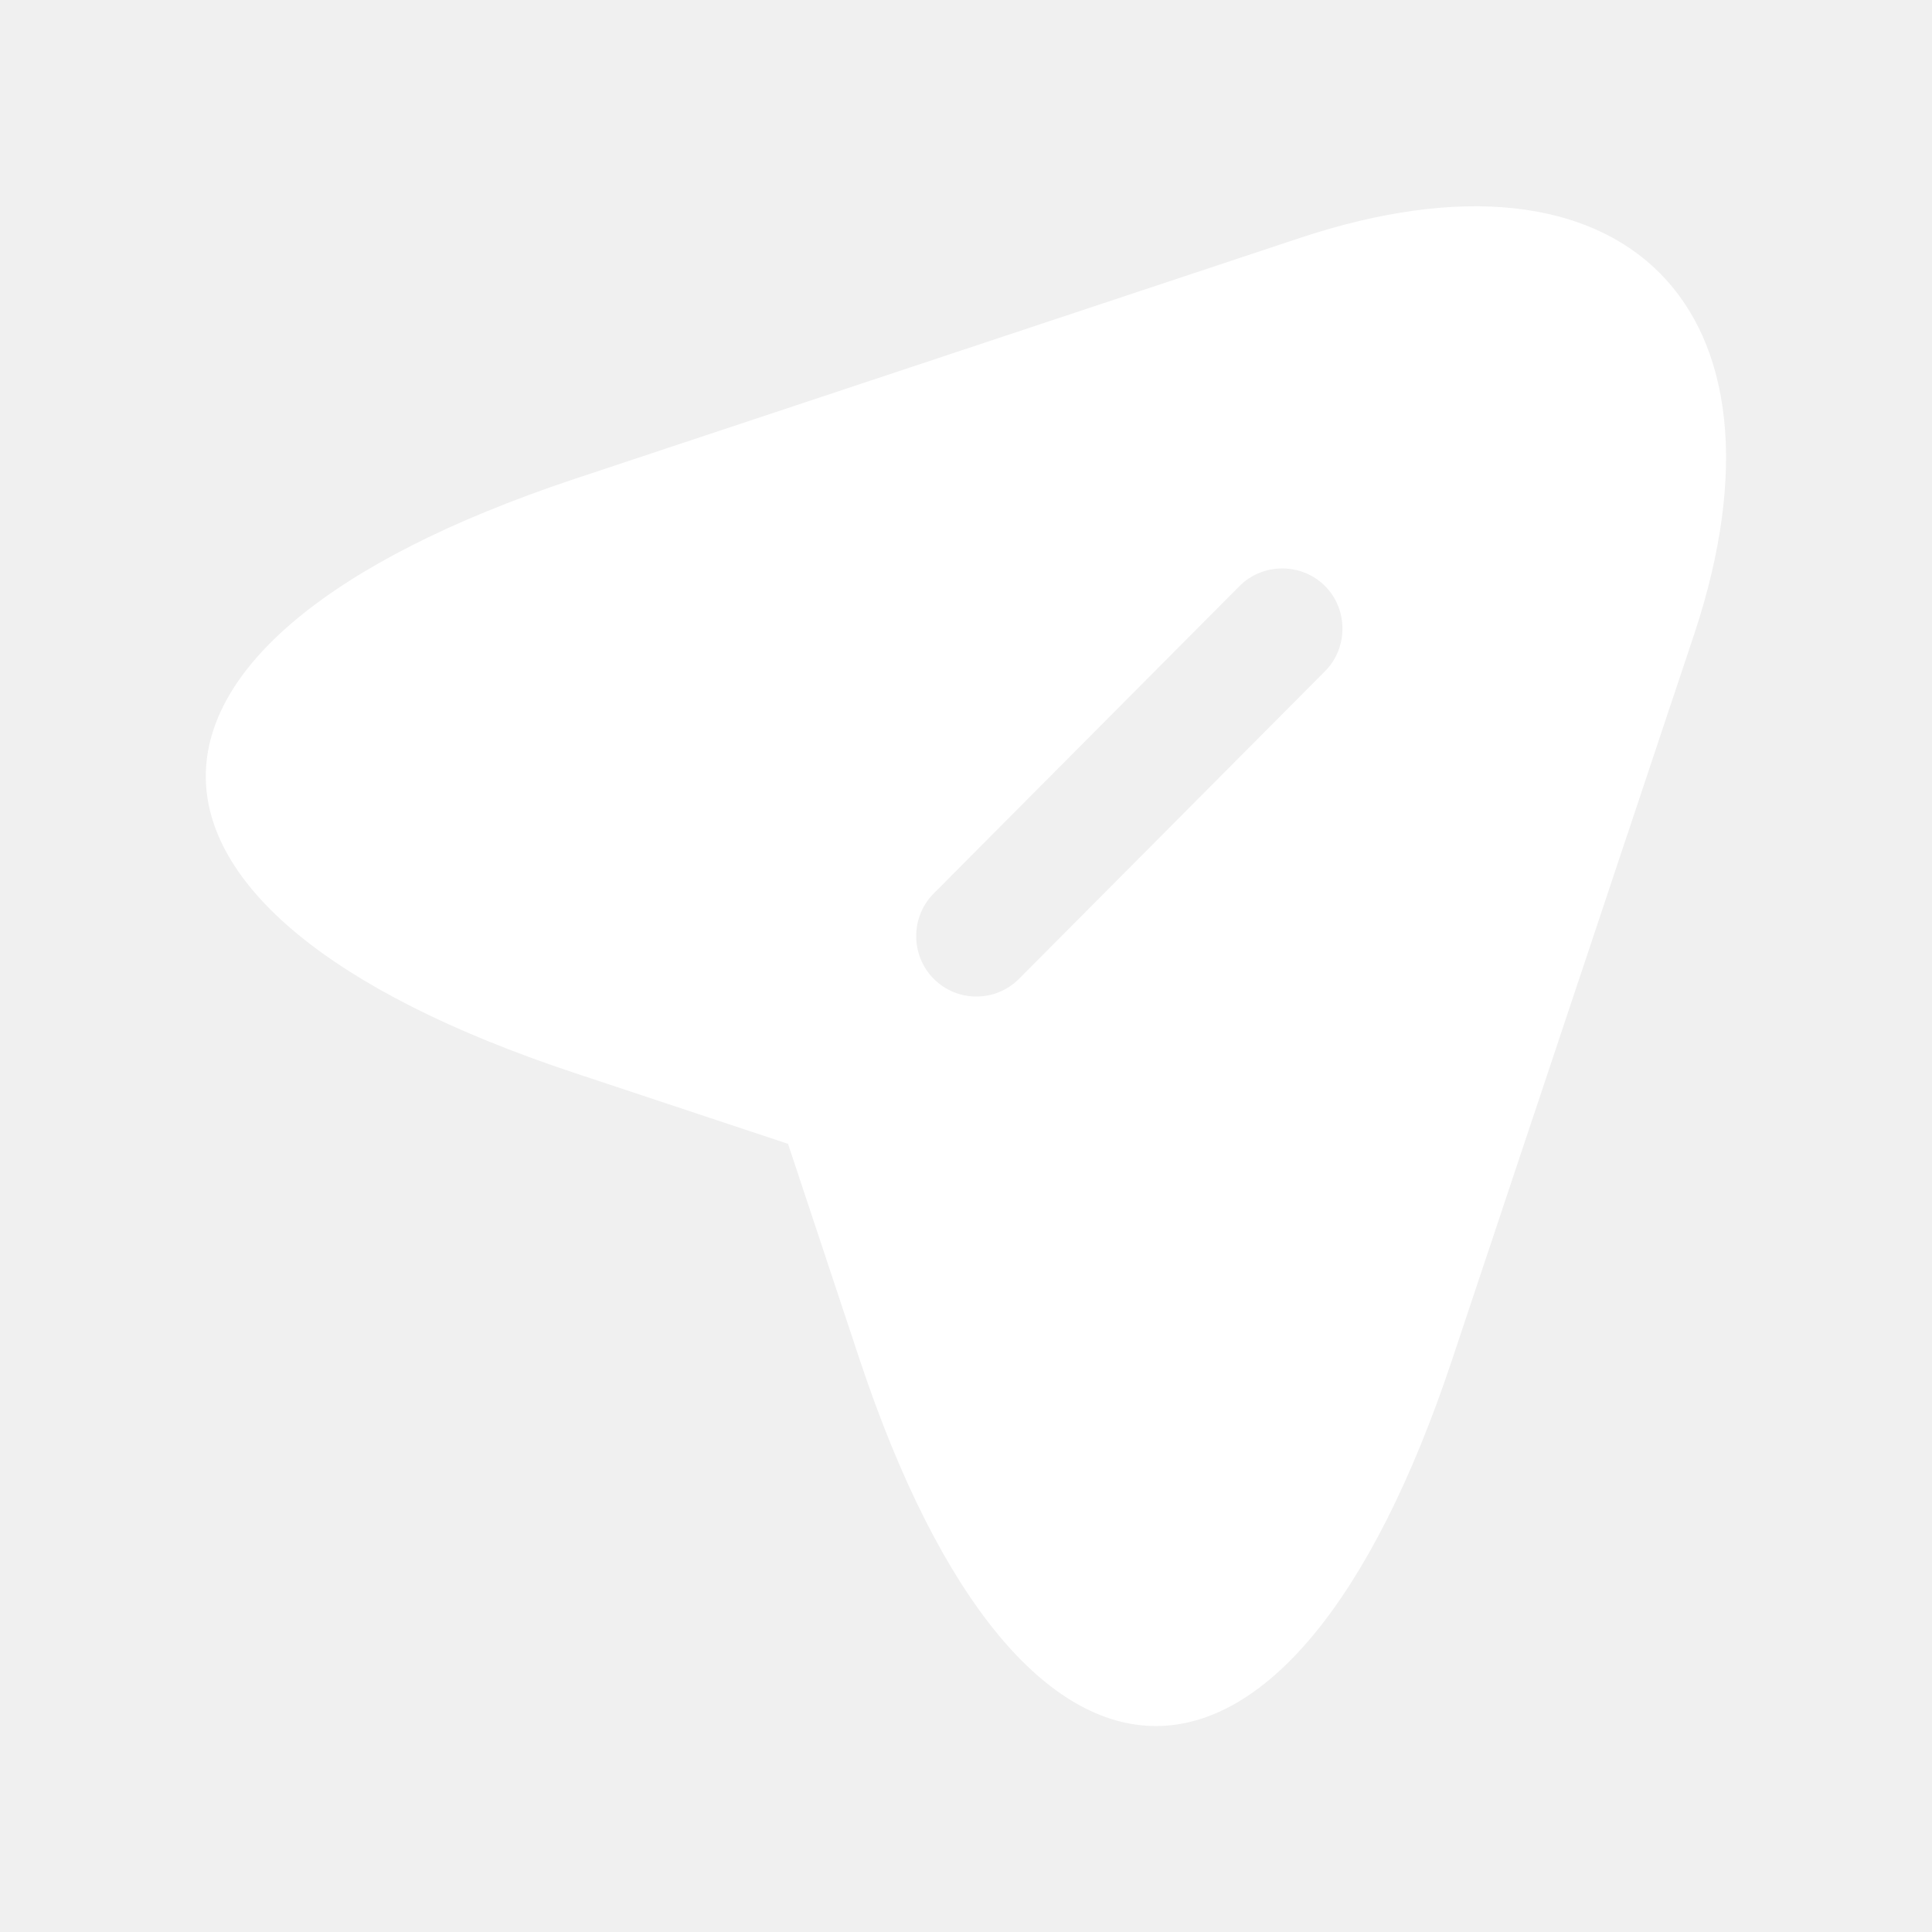
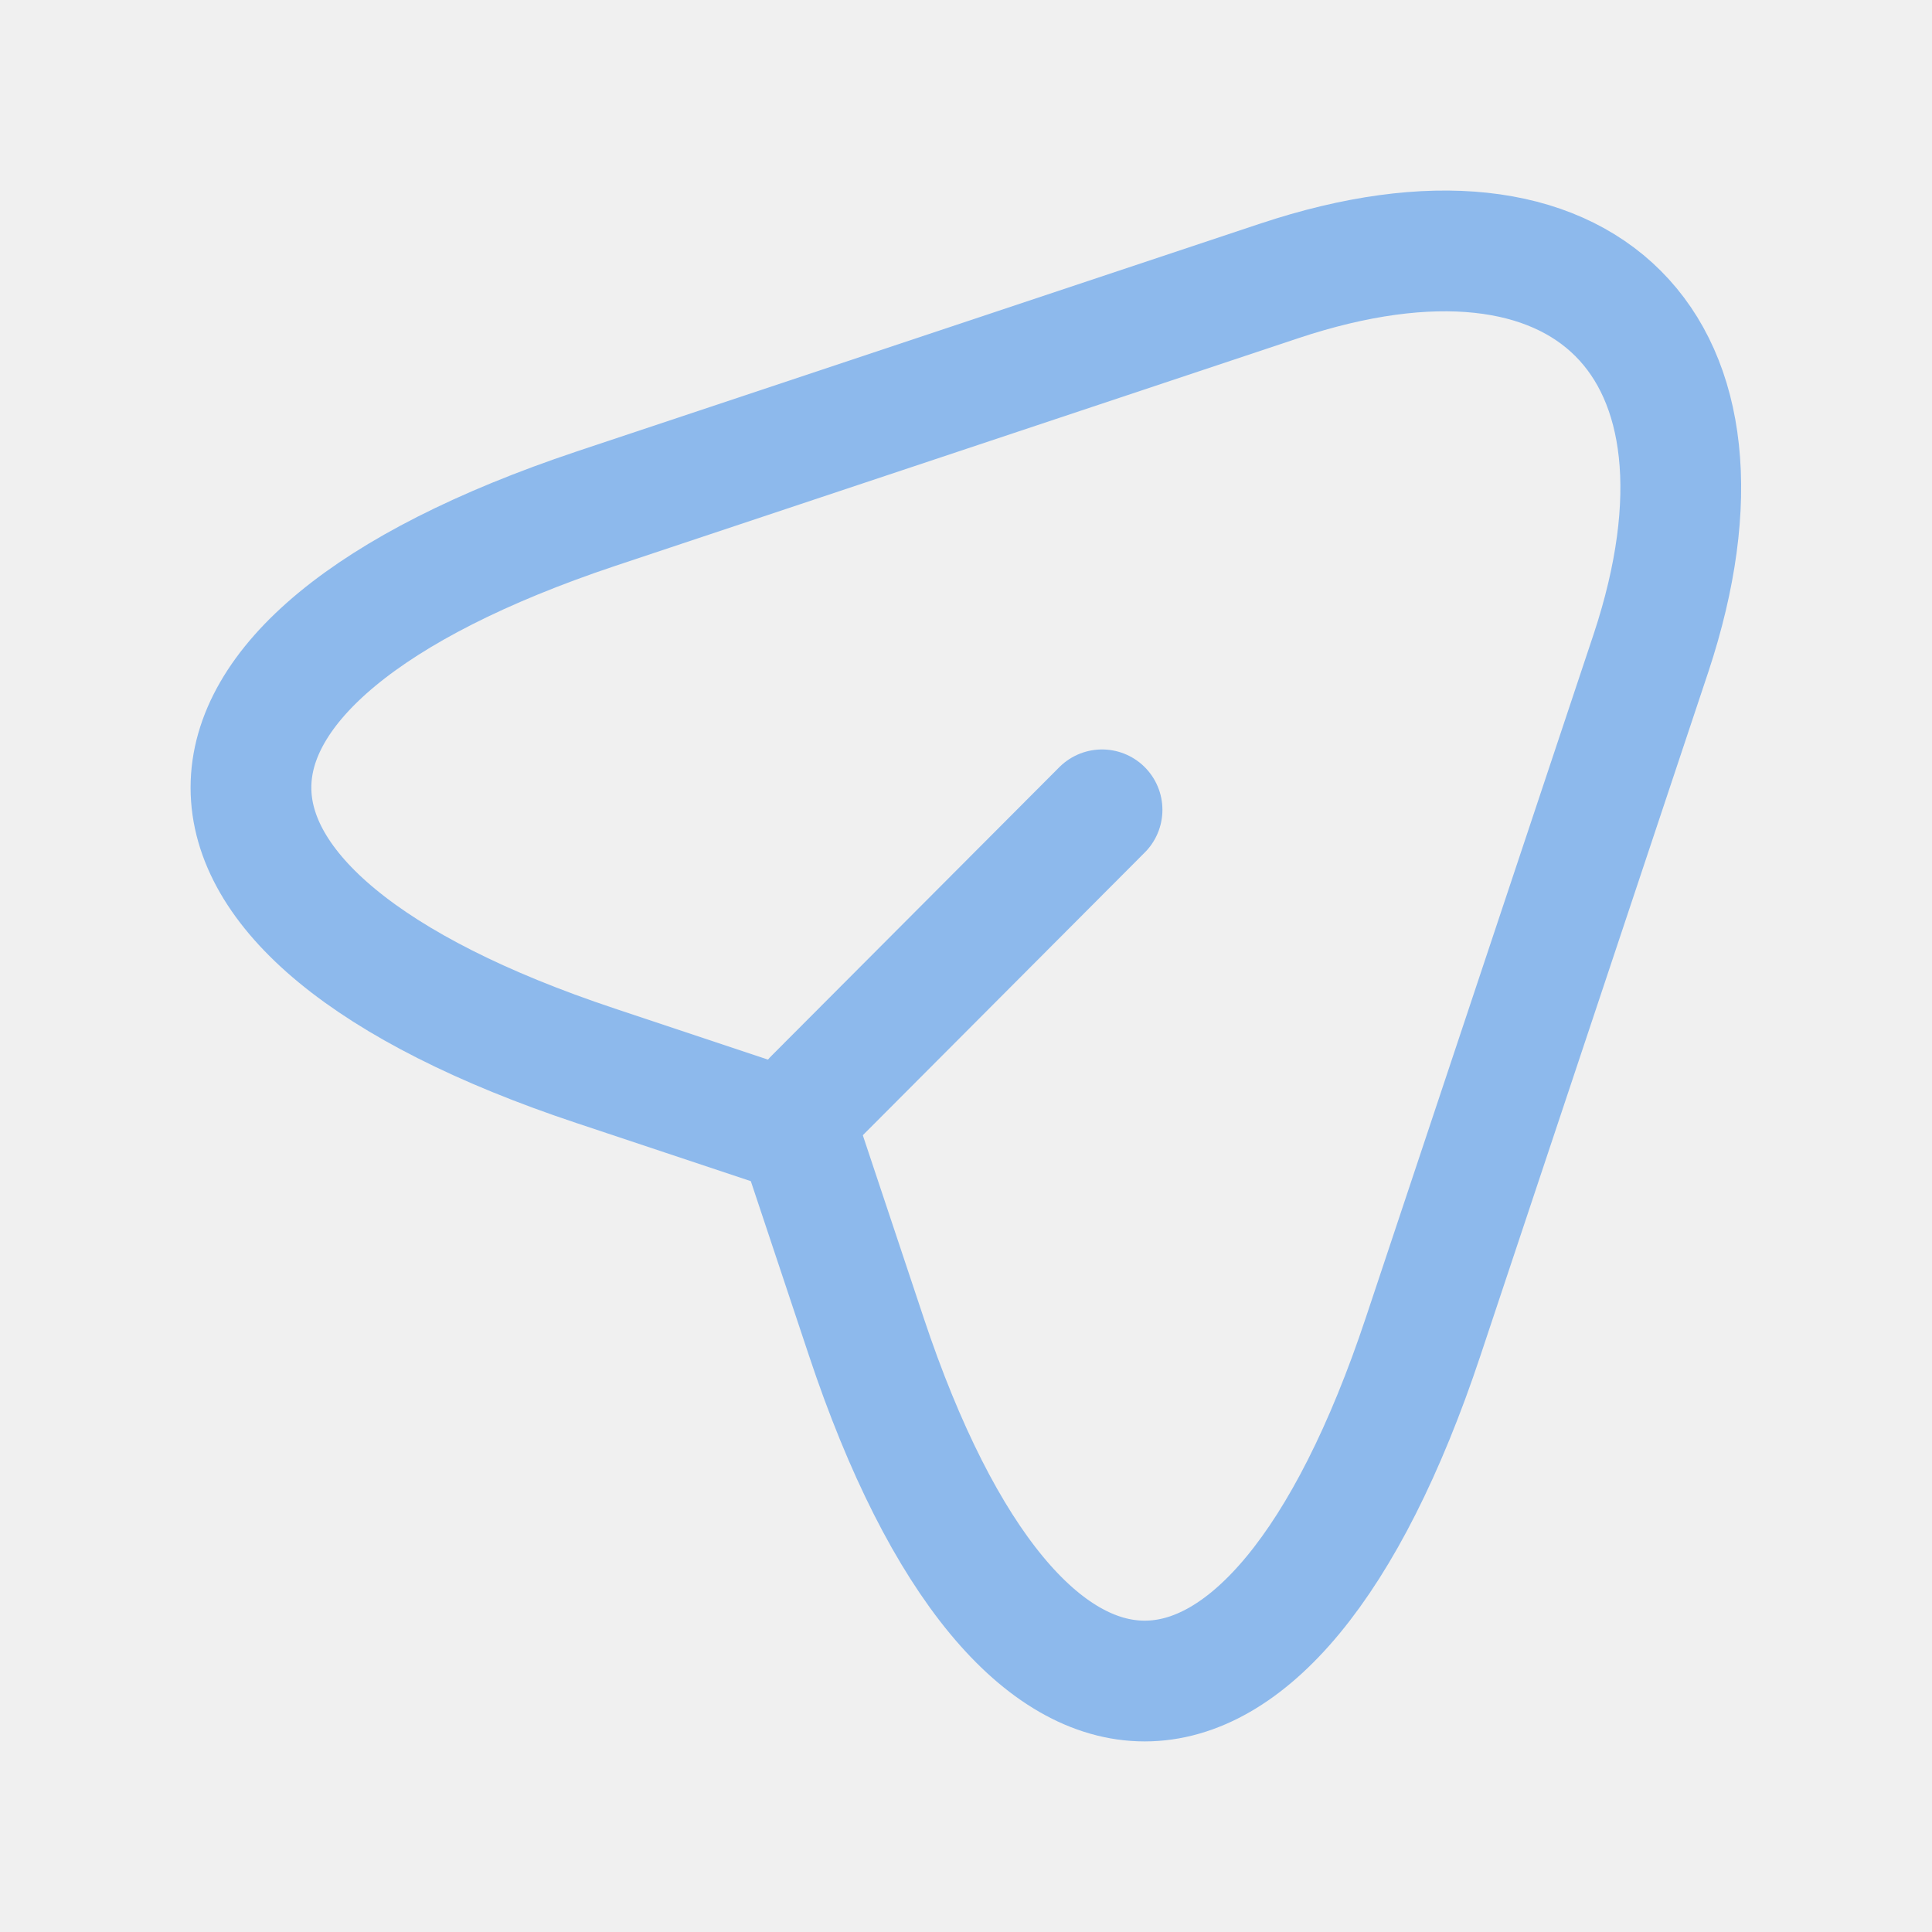
<svg xmlns="http://www.w3.org/2000/svg" viewBox="0 0 24 24" fill="none">
  <g id="SVGRepo_bgCarrier" stroke-width="0" />
  <g id="SVGRepo_tracerCarrier" stroke-linecap="round" stroke-linejoin="round" />
  <g id="SVGRepo_iconCarrier">
-     <path d="M16.139 2.959L7.109 5.959C1.039 7.989 1.039 11.299 7.109 13.319L9.789 14.209L10.679 16.889C12.699 22.959 16.019 22.959 18.039 16.889L21.049 7.869C22.389 3.819 20.189 1.609 16.139 2.959ZM16.459 8.339L12.659 12.159C12.509 12.309 12.319 12.379 12.129 12.379C11.939 12.379 11.749 12.309 11.599 12.159C11.309 11.869 11.309 11.389 11.599 11.099L15.399 7.279C15.689 6.989 16.169 6.989 16.459 7.279C16.749 7.569 16.749 8.049 16.459 8.339Z" fill="#ffffff" />
+     <path d="M7.4 6.32L15.89 3.49C19.7 2.22 21.77 4.3 20.51 8.11L17.68 16.6C15.78 22.31 12.66 22.31 10.76 16.6L9.92 14.08L7.4 13.24C1.69 11.34 1.69 8.23 7.4 6.32Z" stroke="#8db9ec" stroke-width="1.5" stroke-linecap="round" stroke-linejoin="round" />
+     <path d="M10.11 13.65L13.69 10.06" stroke="#8db9ec" stroke-width="1.5" stroke-linecap="round" stroke-linejoin="round" />
  </g>
</svg>
